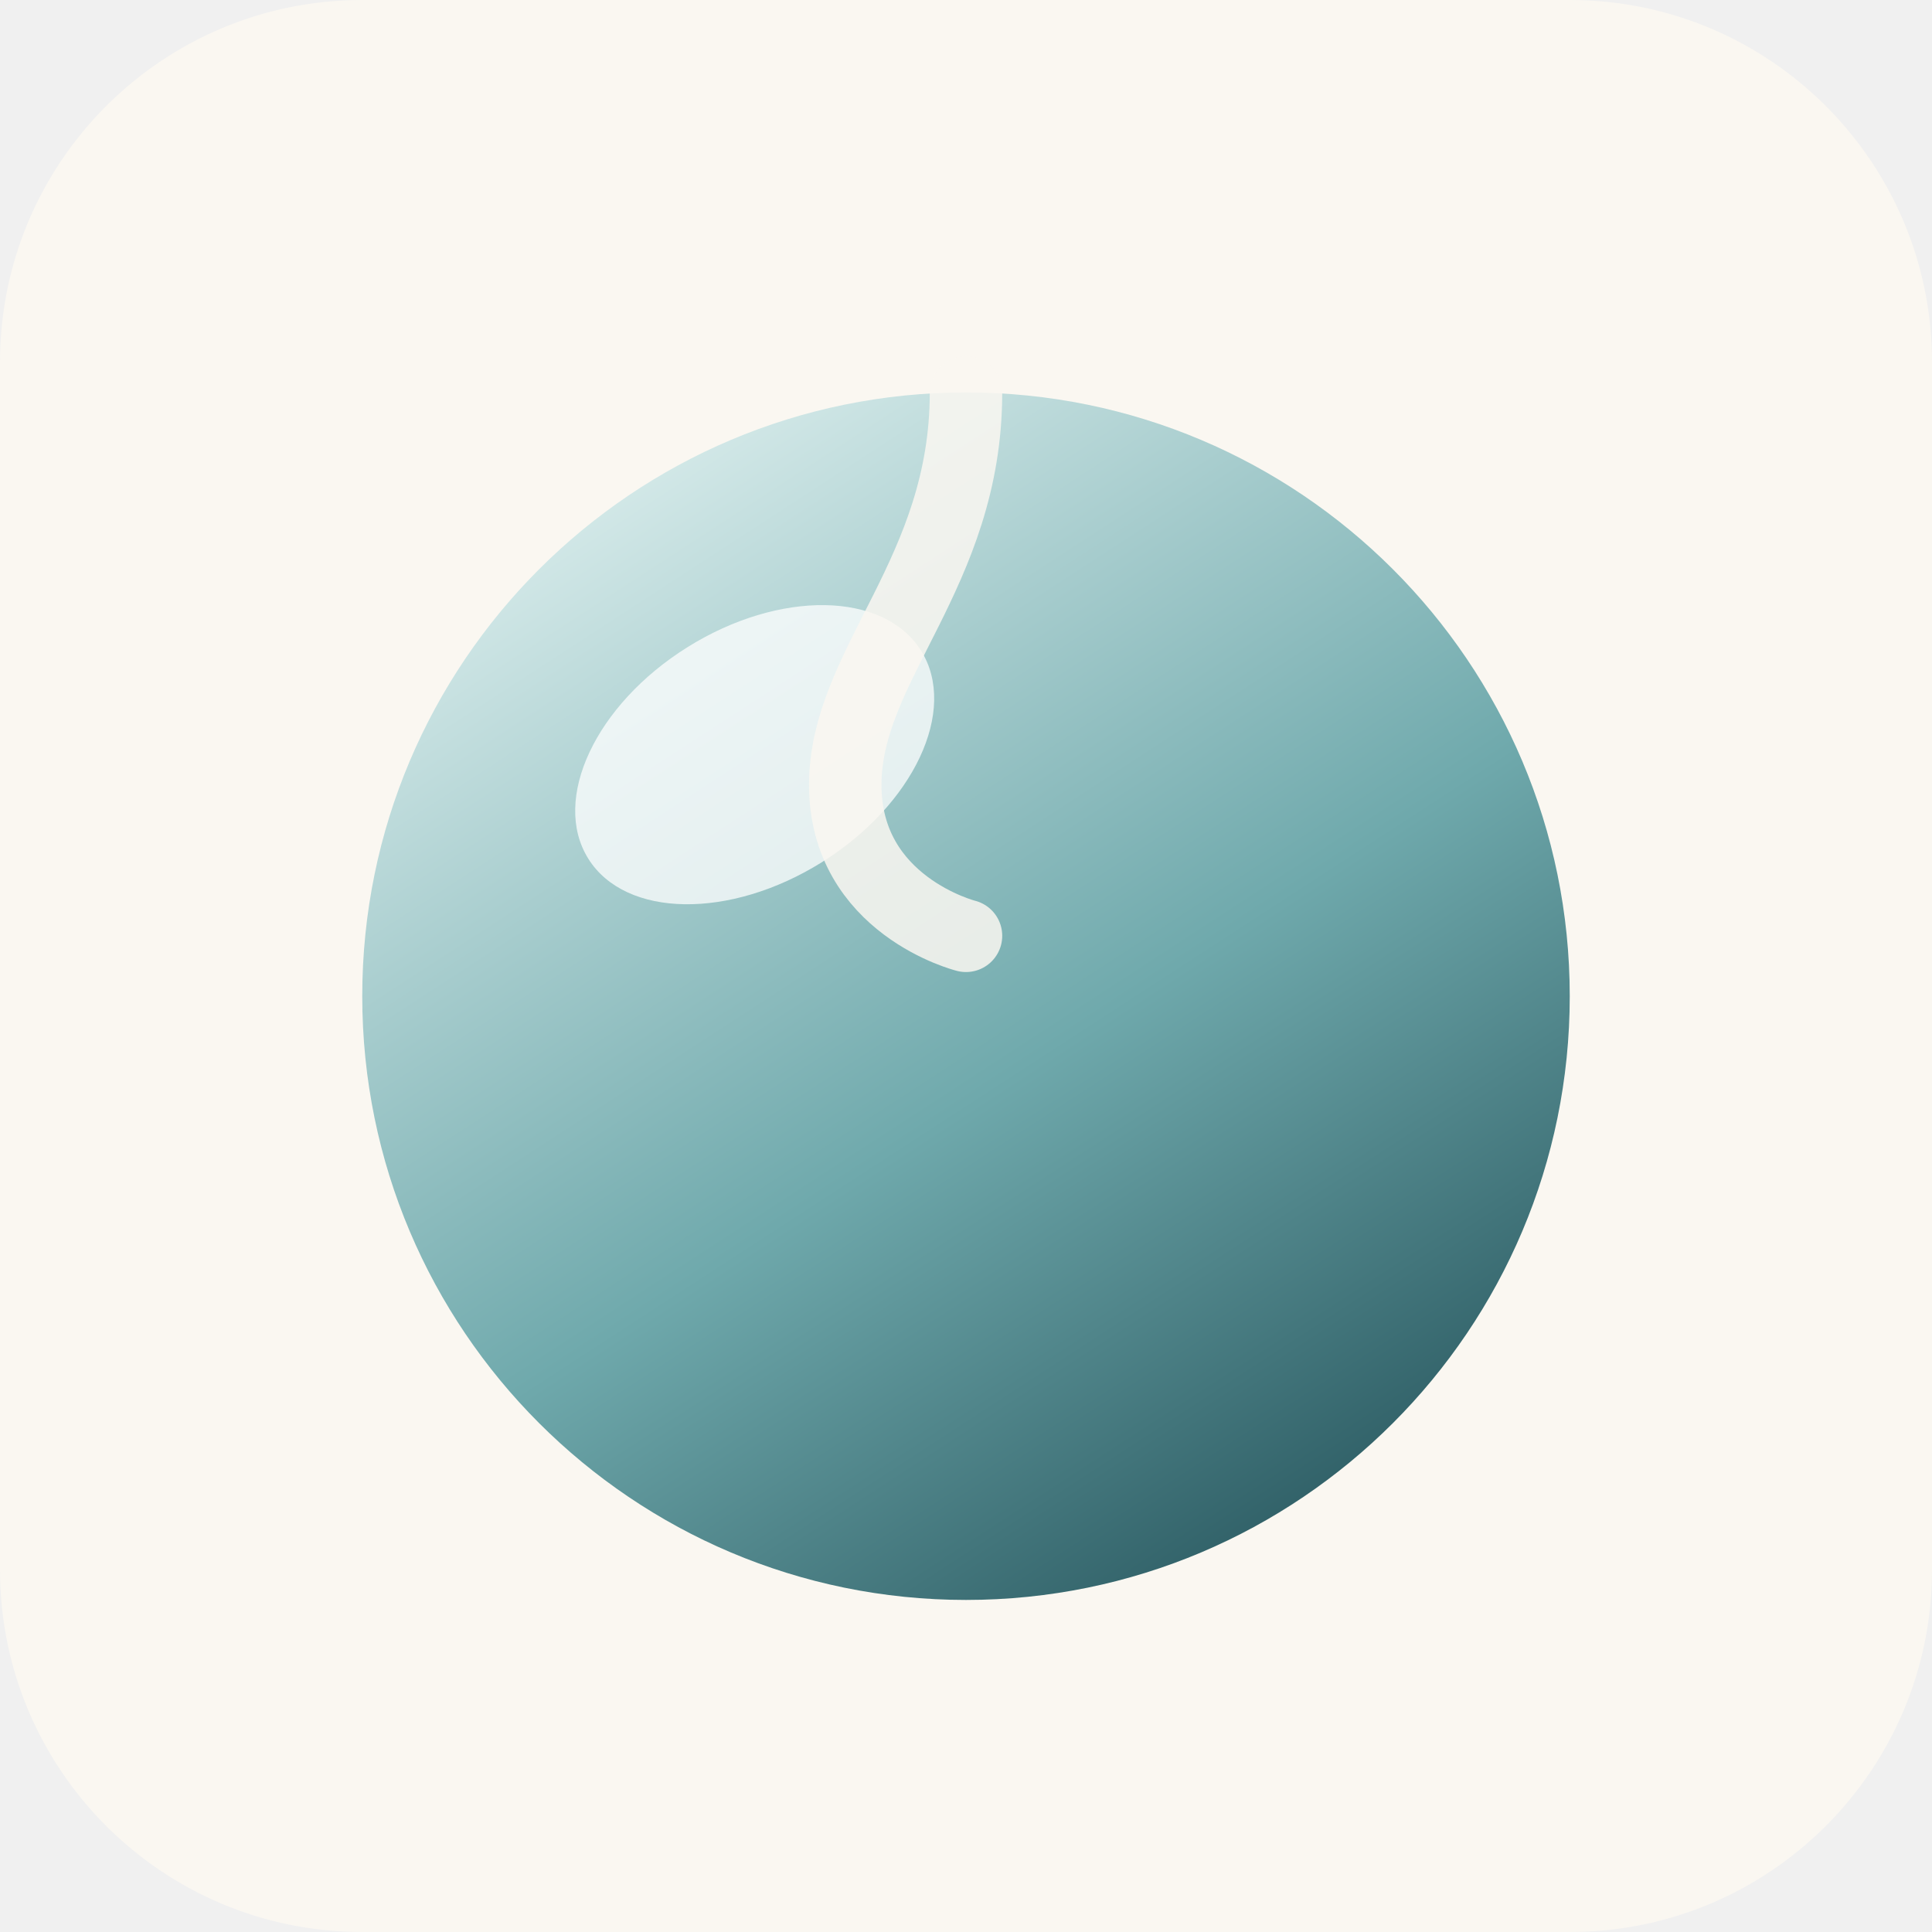
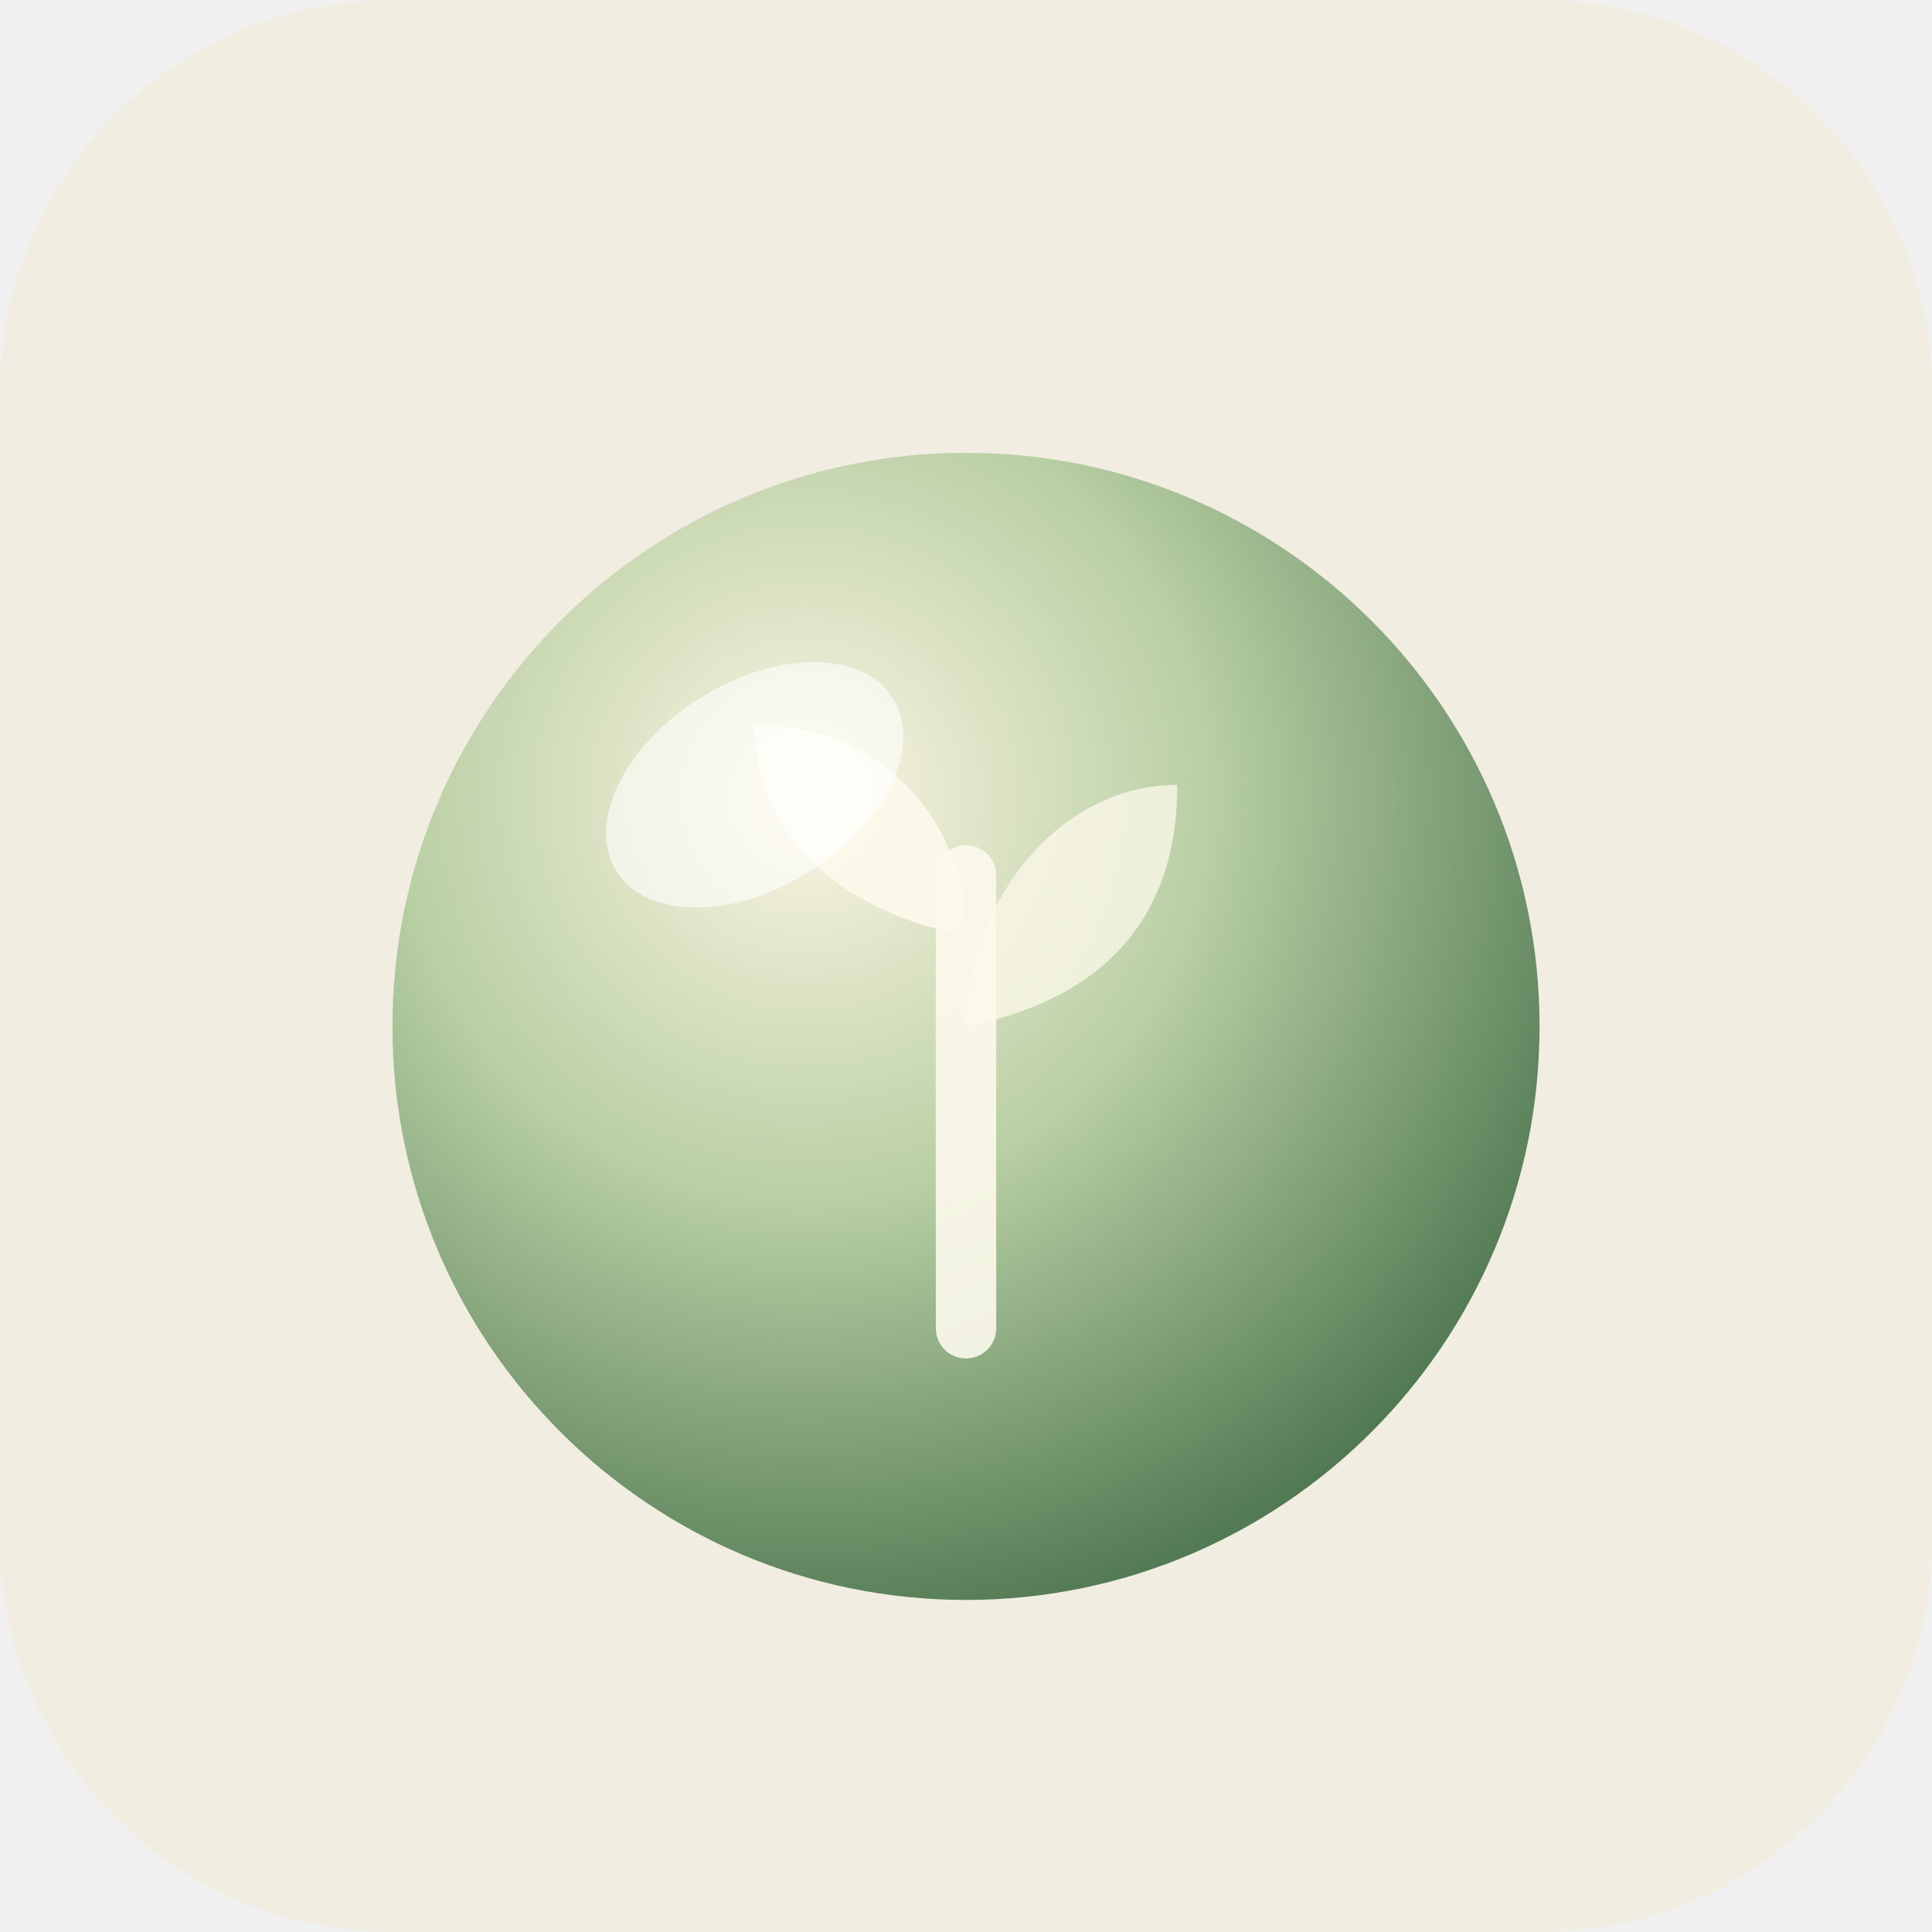
<svg xmlns="http://www.w3.org/2000/svg" viewBox="0 0 64 64" width="64" height="64" role="img" aria-label="ガラス工房 nazuna薺">
  <defs>
-     <linearGradient id="bead" x1="0.2" y1="0" x2="0.85" y2="1">
-       <stop offset="0%" stop-color="#dff0ef" />
-       <stop offset="55%" stop-color="#6fa9ac" />
-       <stop offset="100%" stop-color="#235159" />
-     </linearGradient>
+     <radialGradient id="bead" cx="0.36" cy="0.30" r="0.78">
+       <stop offset="0%" stop-color="#fdf6e4" />
+       <stop offset="45%" stop-color="#b9cfa4" />
+       <stop offset="100%" stop-color="#46704a" />
+     </radialGradient>
  </defs>
-   <rect width="64" height="64" rx="12" fill="#faf7f1" />
-   <circle cx="32" cy="33" r="20" fill="url(#bead)" />
-   <ellipse cx="25" cy="25" rx="6.5" ry="4.2" fill="#ffffff" opacity="0.75" transform="rotate(-32 25 25)" />
-   <path d="M32 13c0 6-4 9-4 13s4 5 4 5" fill="none" stroke="#faf7f1" stroke-width="2.4" stroke-linecap="round" opacity="0.85" />
+   <rect width="64" height="64" rx="13" fill="#f1ede0" />
+   <circle cx="32" cy="34" r="19" fill="url(#bead)" />
+   <path d="M32 44c0-7 0-11 0-15" fill="none" stroke="#fdf9ec" stroke-width="2" stroke-linecap="round" opacity="0.9" />
+   <path d="M32 31c-5-1-7-4-7-7 4 0 7 3 7 7z" fill="#fdf9ec" opacity="0.9" />
+   <path d="M32 34c5-1 7-4 7-8-4 0-7 4-7 8z" fill="#fdf9ec" opacity="0.75" />
+   <ellipse cx="25" cy="26" rx="5.4" ry="3.4" fill="#ffffff" opacity="0.6" transform="rotate(-32 25 26)" />
</svg>
